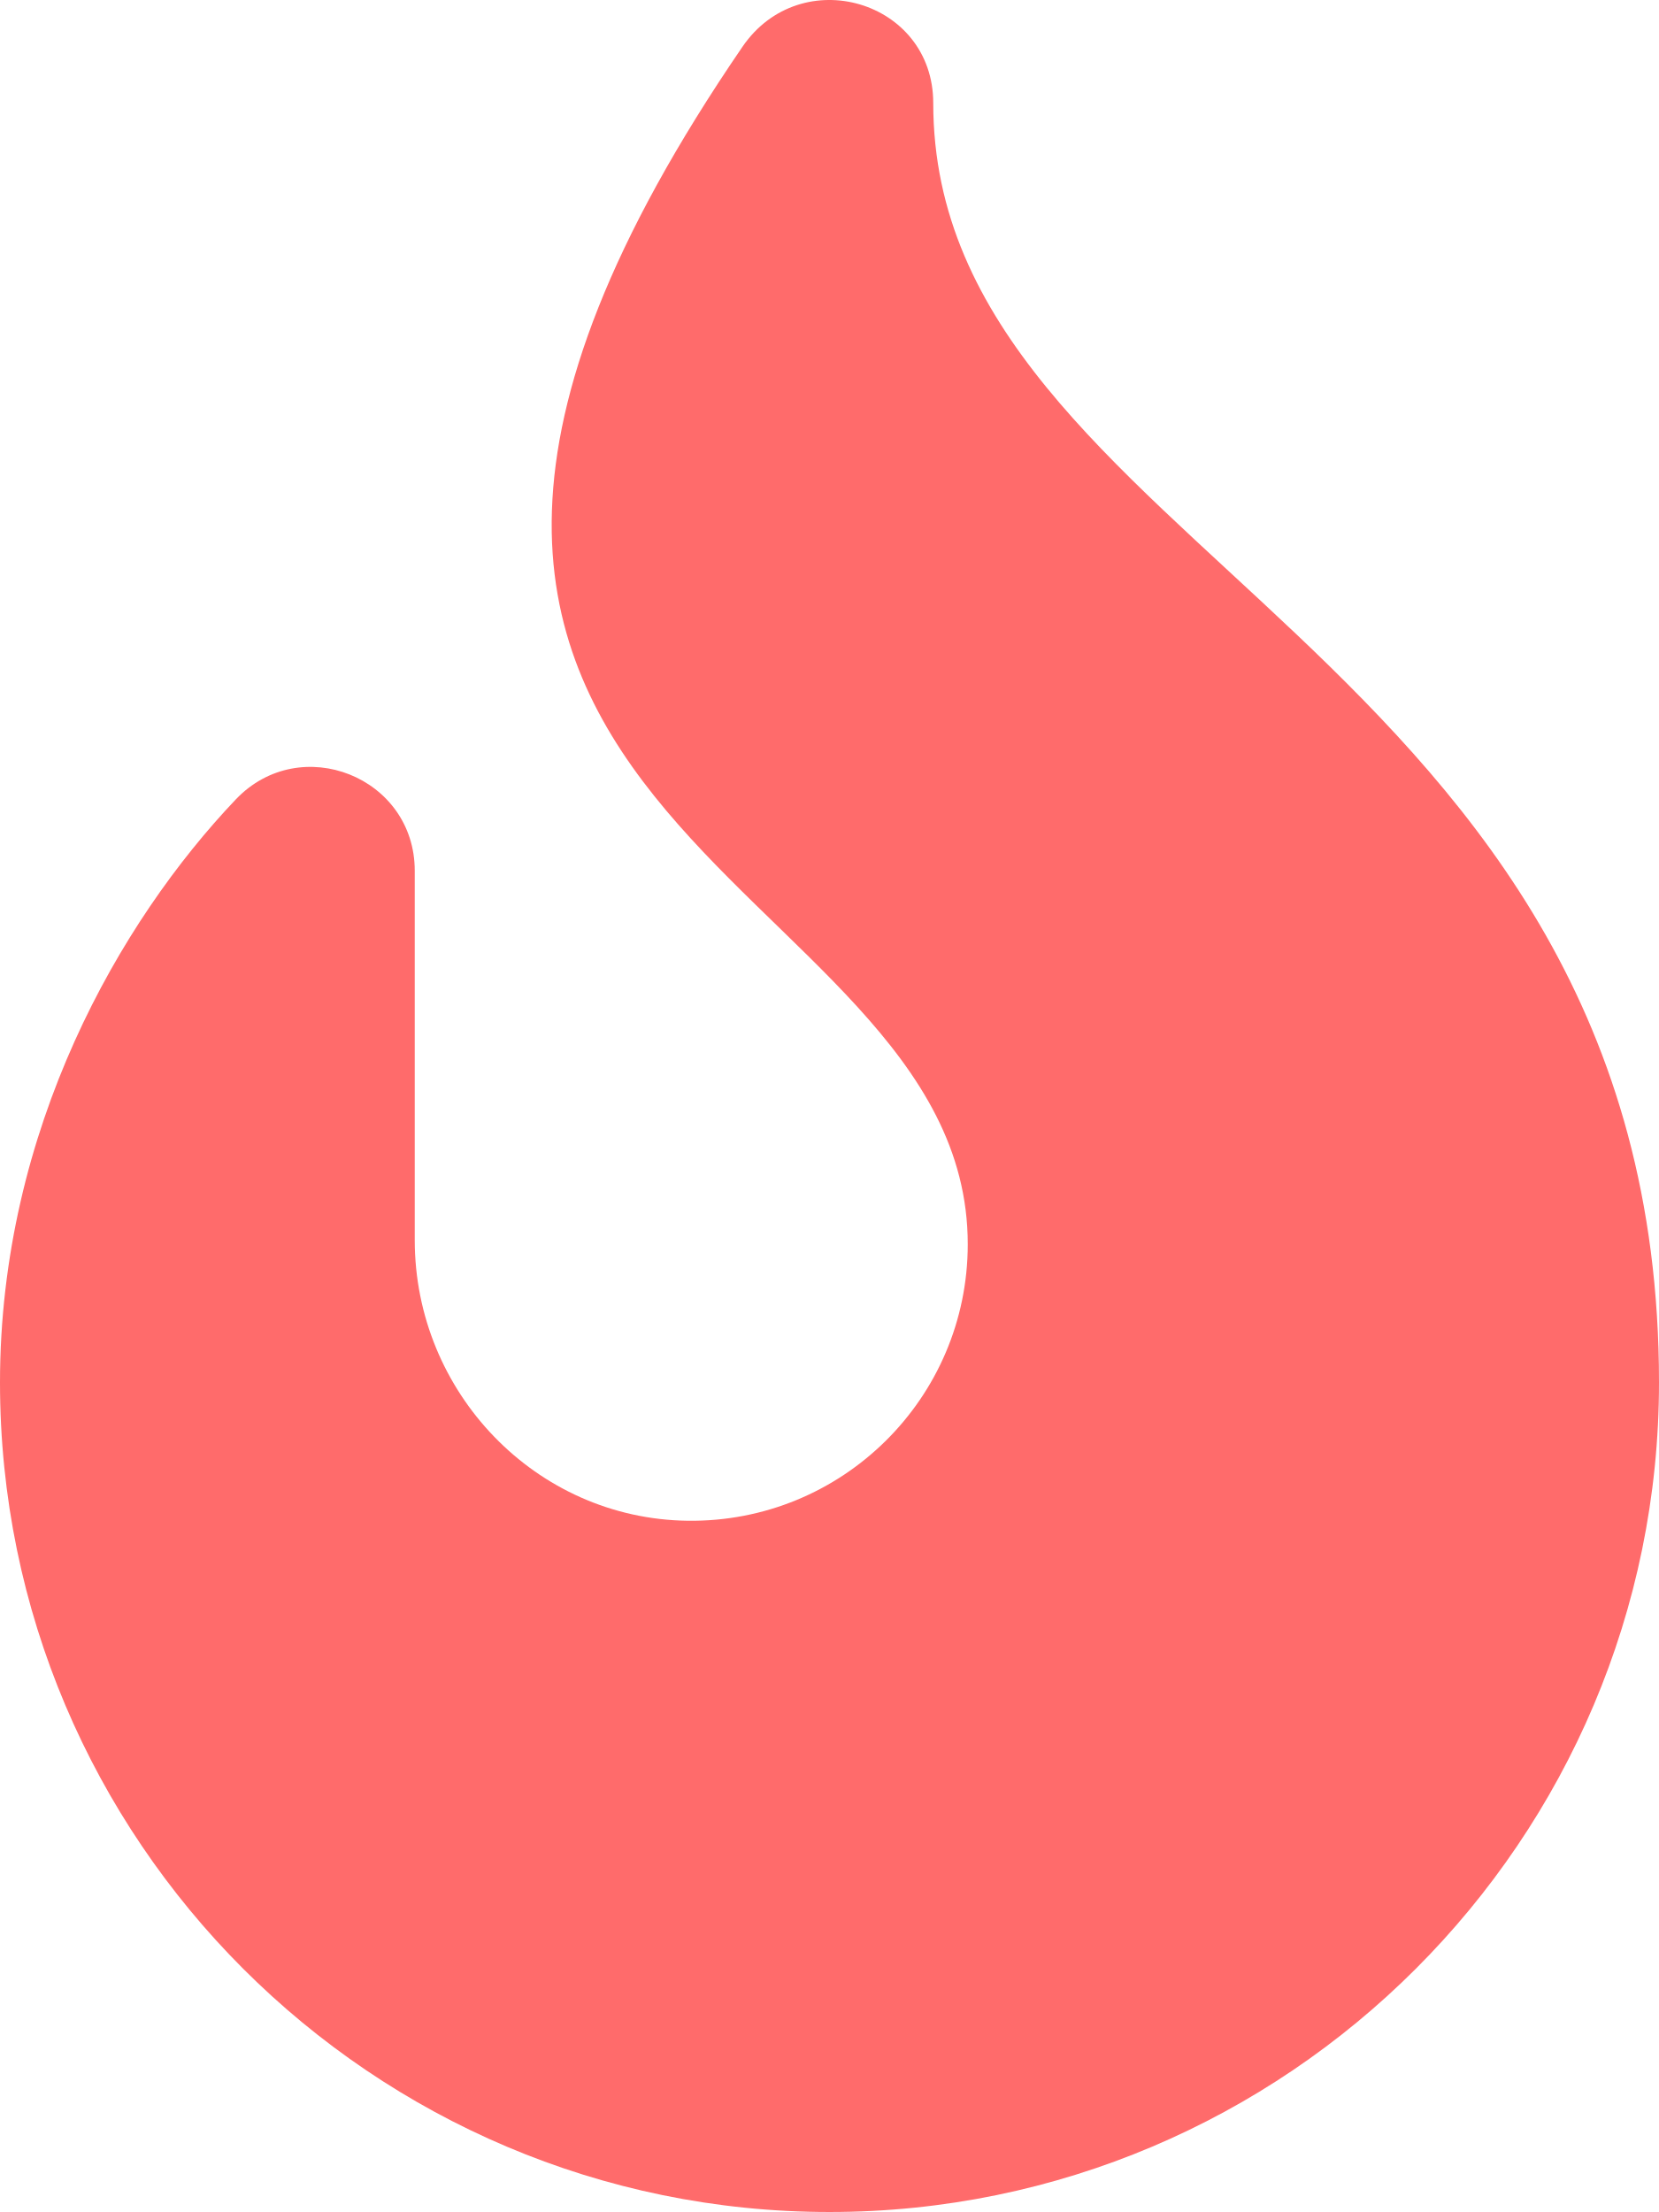
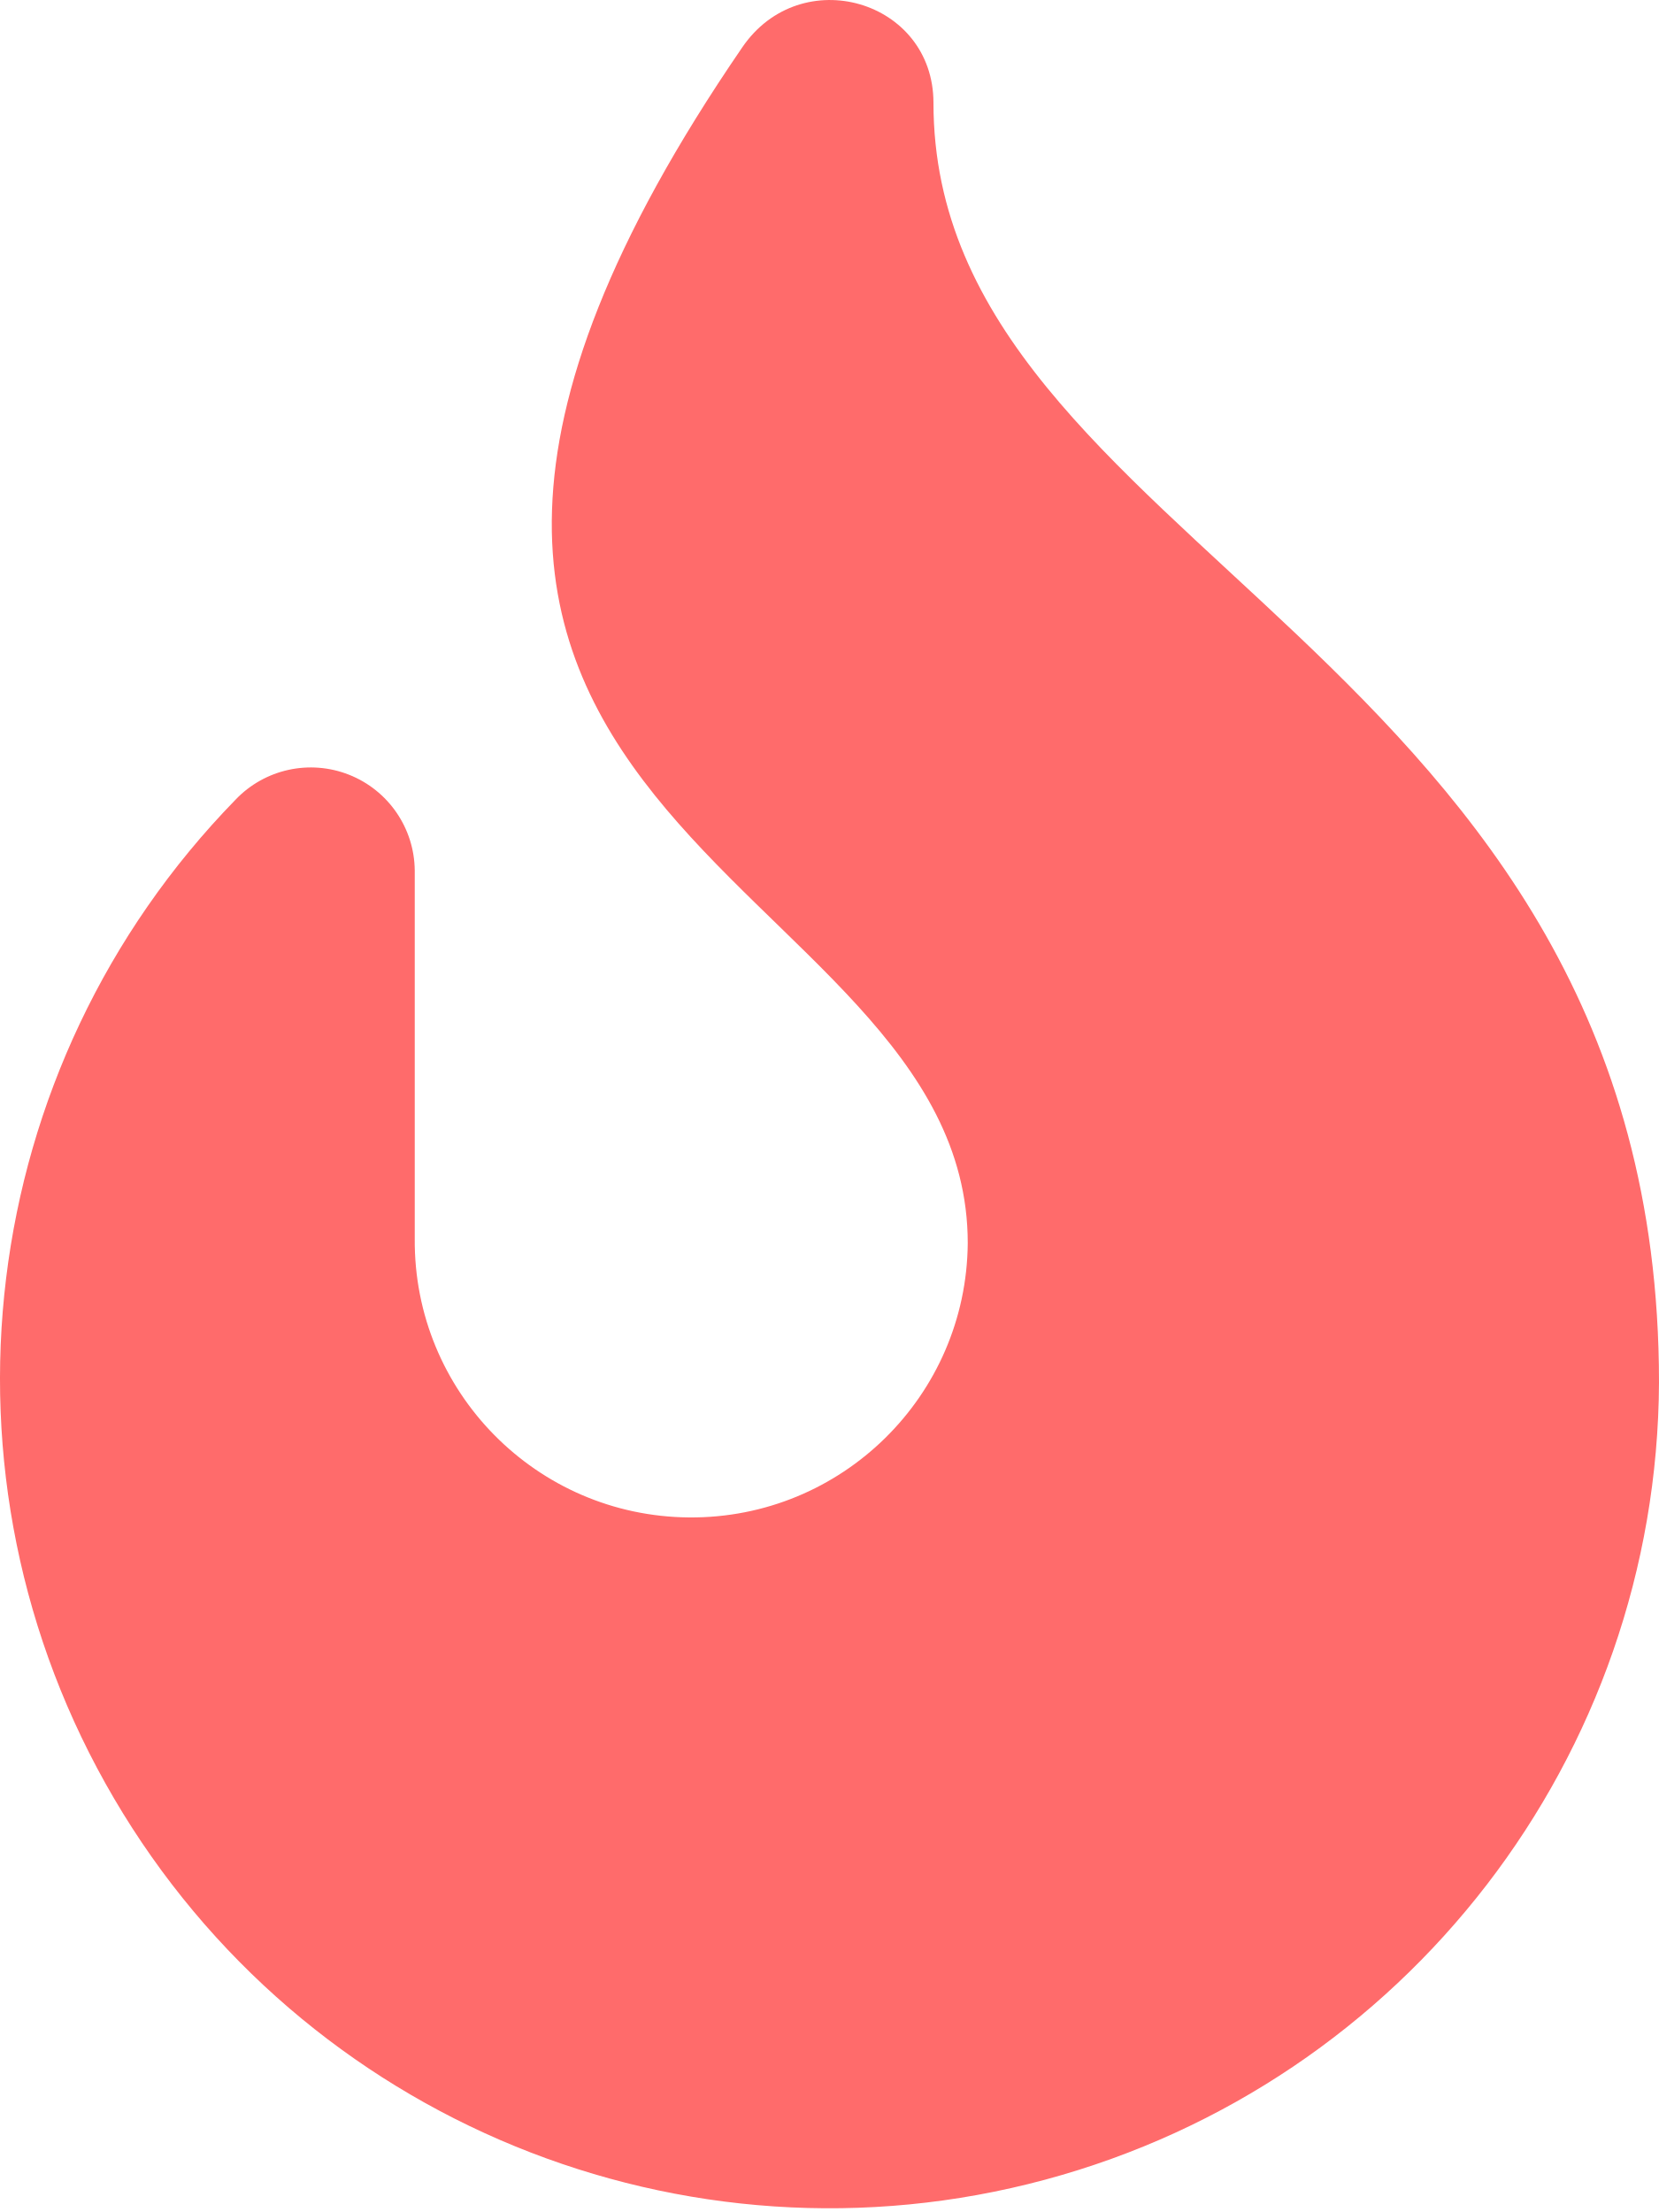
- <svg xmlns="http://www.w3.org/2000/svg" width="15" height="20" viewBox="0 0 15 20">
-   <path transform="matrix(1 0 0 1 0 -2.47728e-05)" d="M8.438 0.932C8.438 0.002 7.24 -0.348 6.713 0.423C1.875 7.494 8.75 7.813 8.75 11.25C8.75 12.642 7.613 13.768 6.217 13.75C4.843 13.732 3.75 12.587 3.75 11.213L3.75 7.873C3.75 7.025 2.716 6.614 2.132 7.228C1.086 8.327 0 10.208 0 12.5C0 16.636 3.364 20 7.5 20C11.636 20 15 16.636 15 12.5C15 5.848 8.438 4.961 8.438 0.932Z" fill-rule="nonzero" fill="rgb(255, 107, 107)" />
+ <svg xmlns="http://www.w3.org/2000/svg" width="15" height="20">
+   <path fill="#FF6B6B" d="M8.44.93c0-.93-1.2-1.28-1.73-.5C1.88 7.48 8.75 7.8 8.75 11.24a2.5 2.5 0 1 1-5-.04V7.87a.94.94 0 0 0-1.62-.64A7.5 7.5 0 1 0 15 12.5C15 5.85 8.44 4.96 8.44.93Z" />
</svg>
